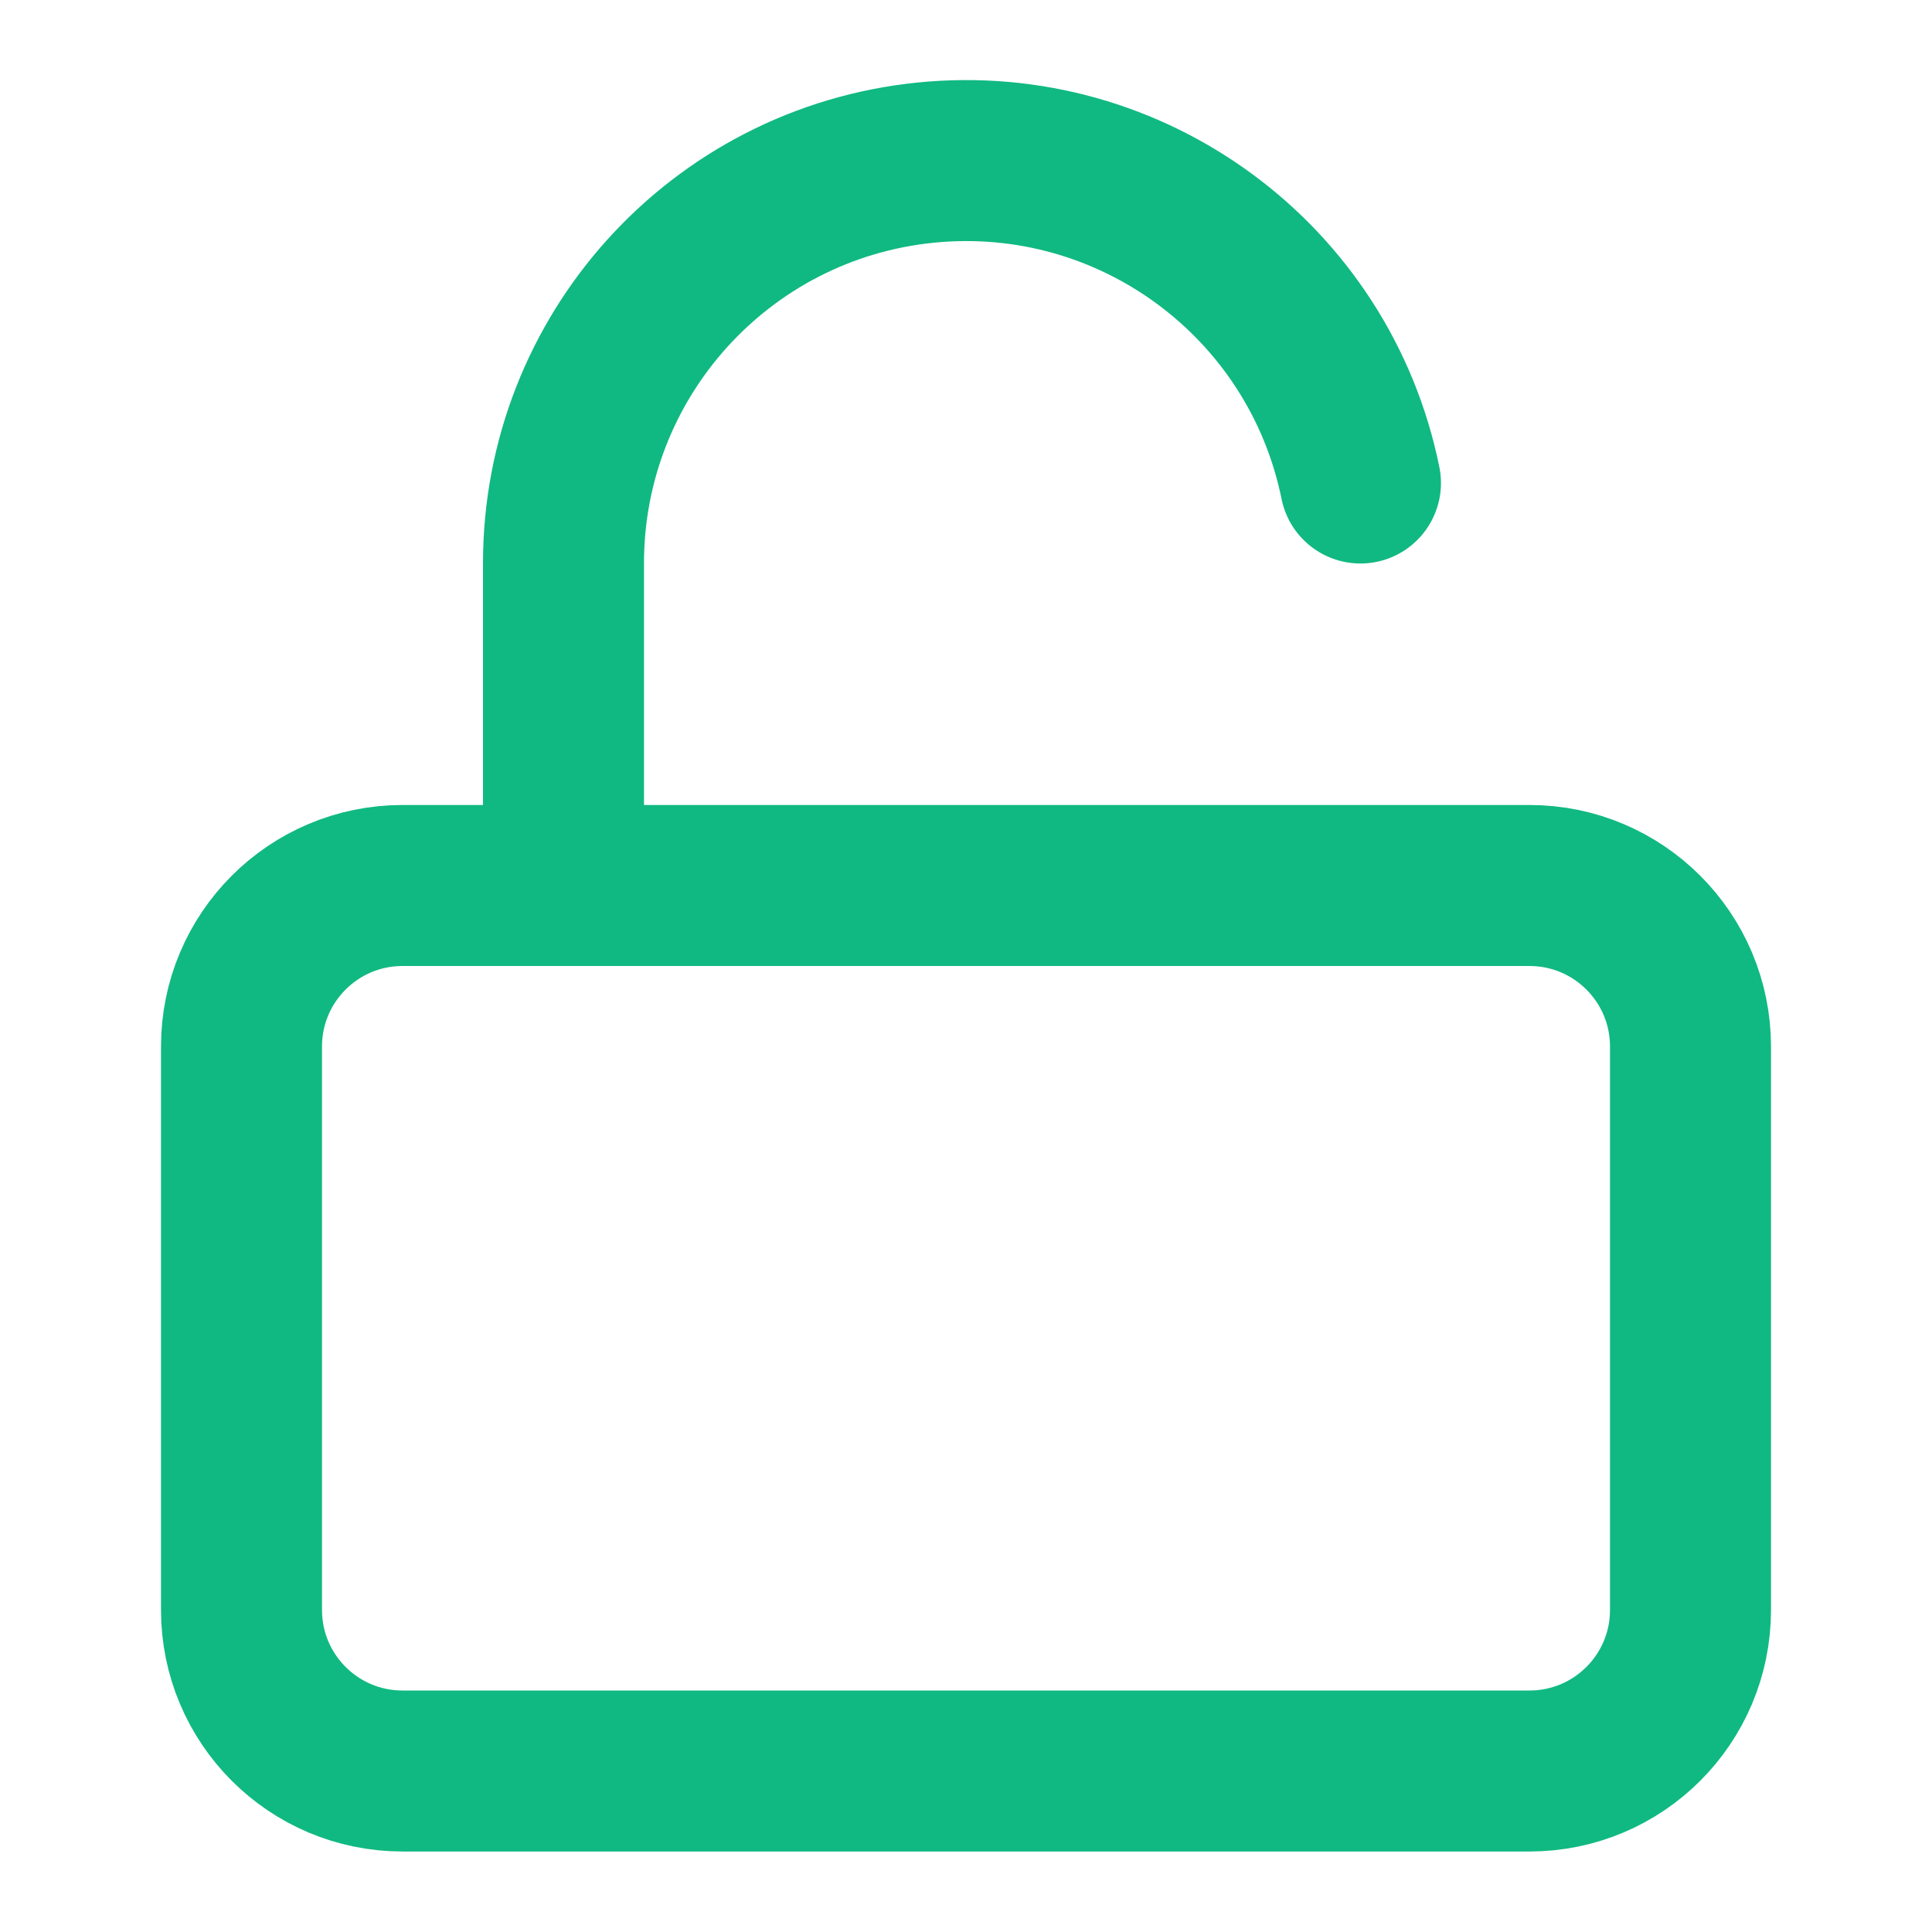
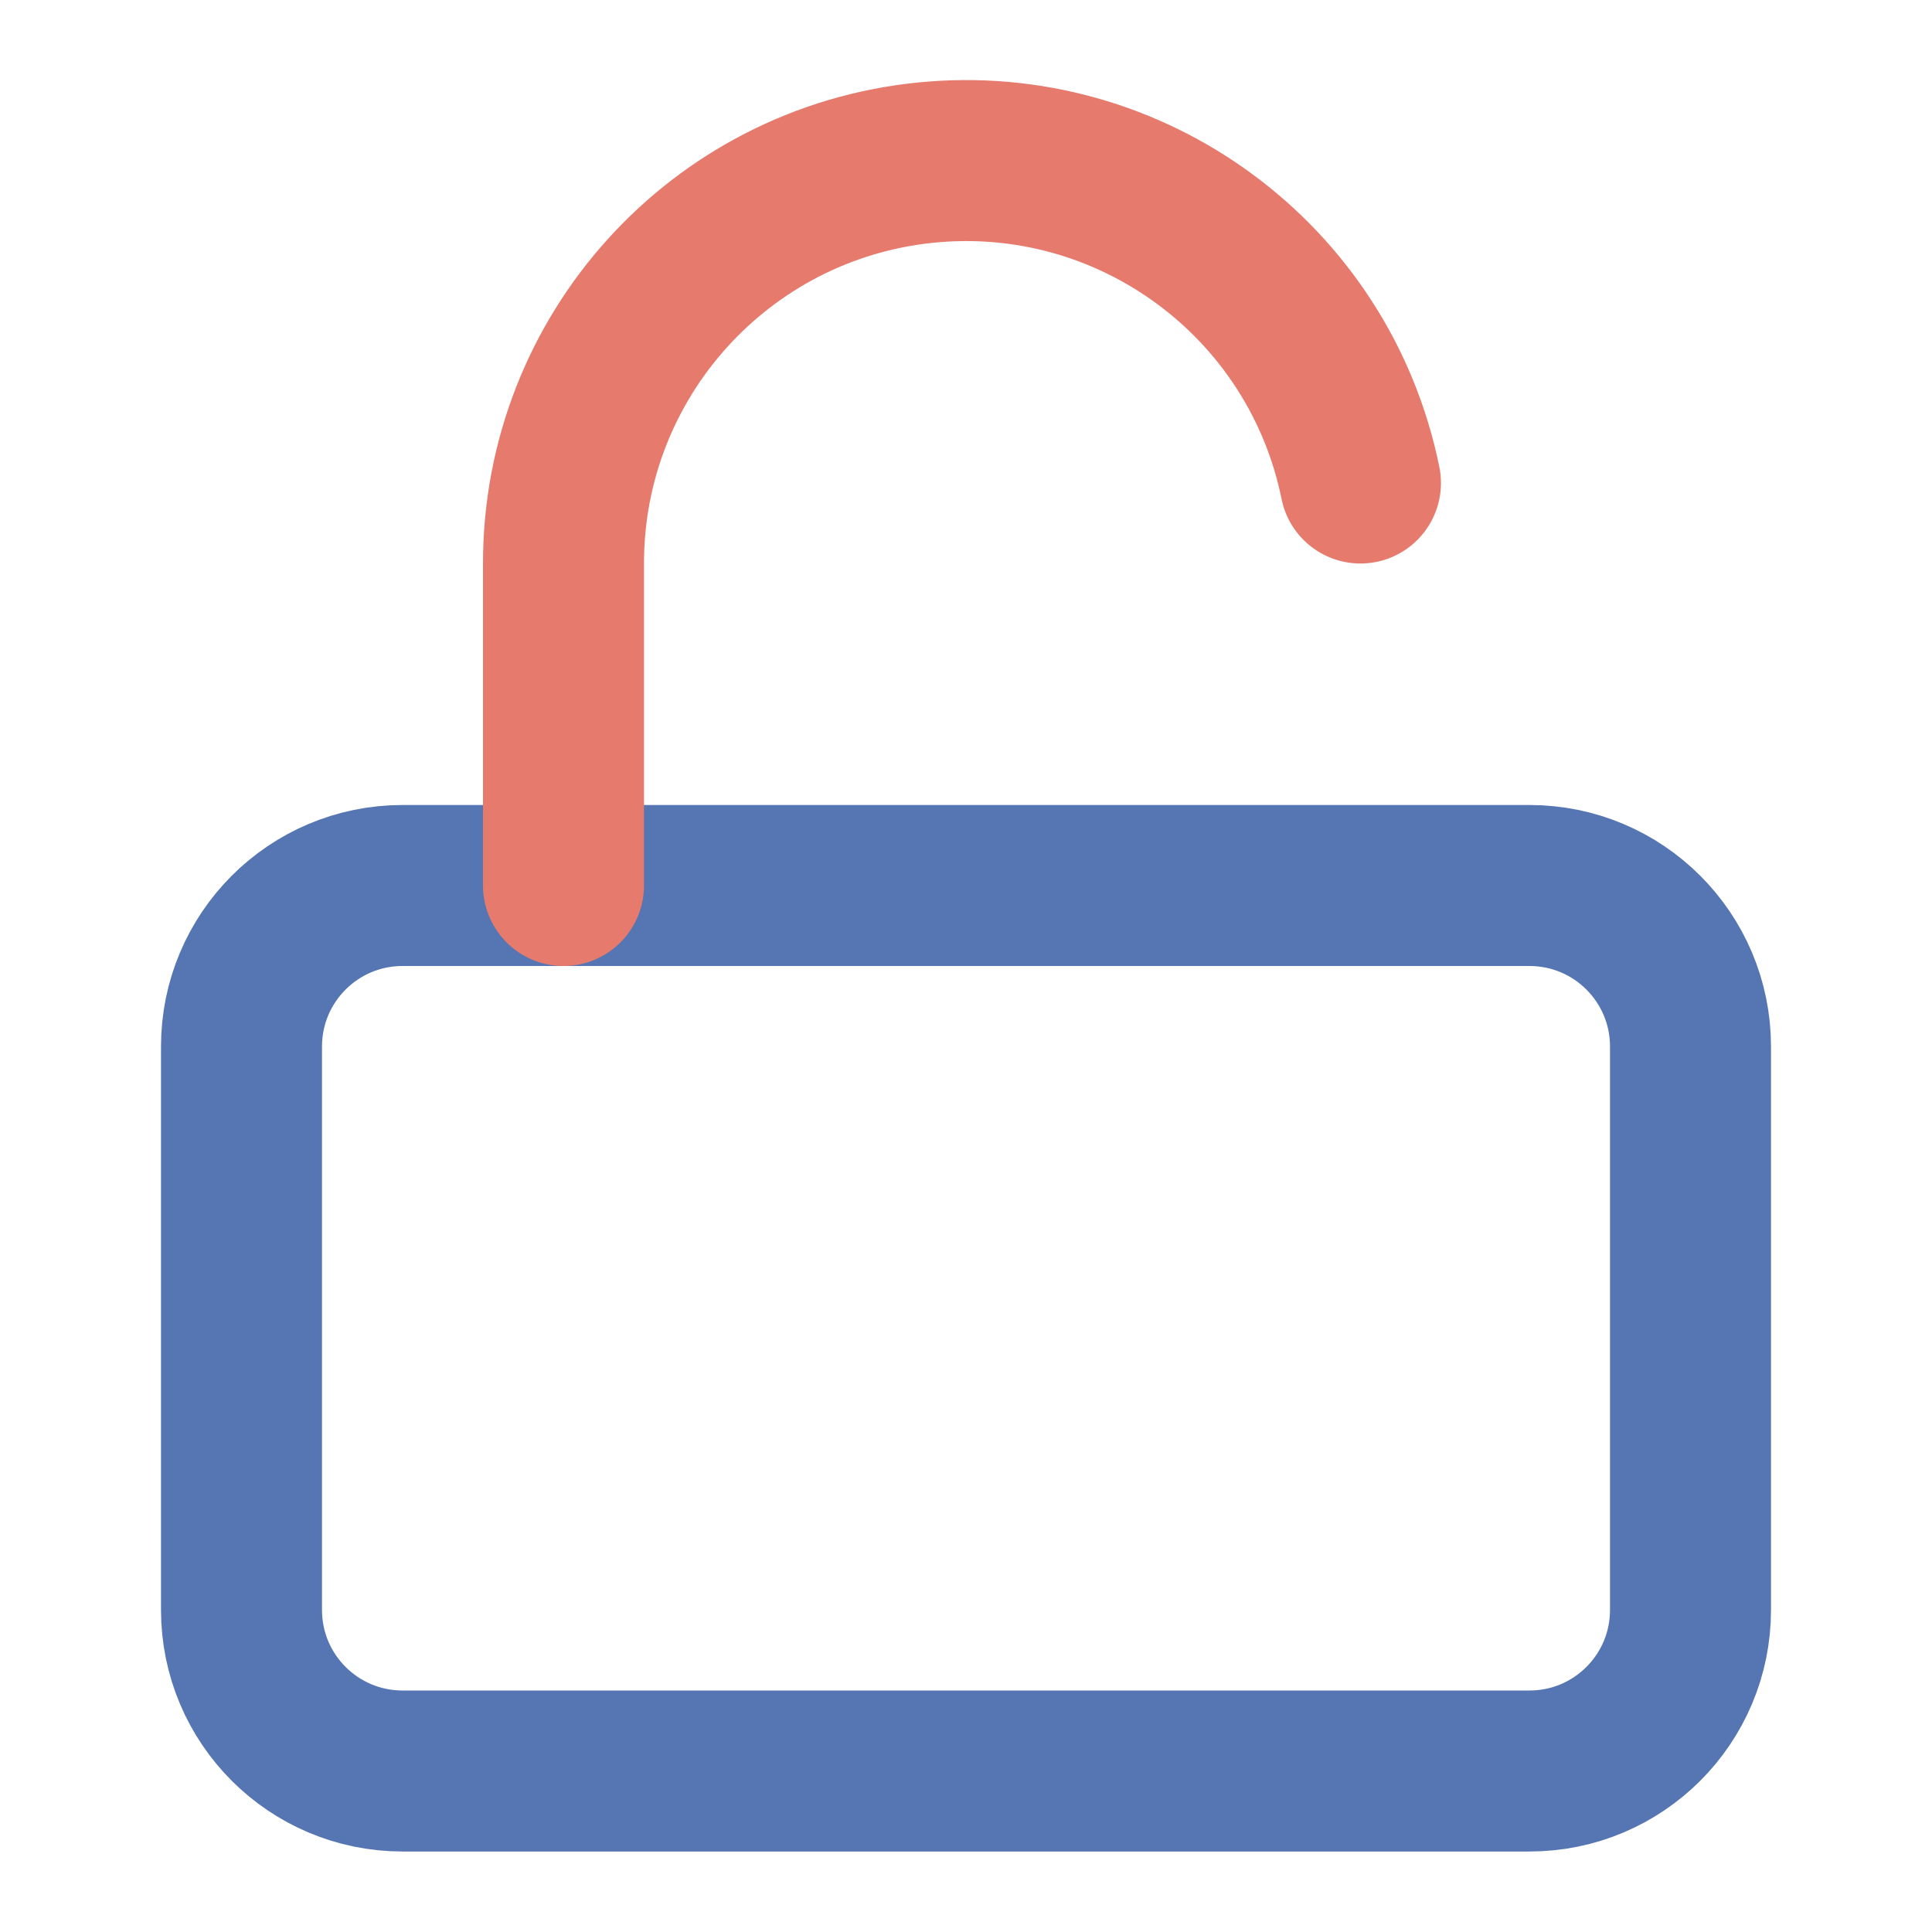
- <svg xmlns="http://www.w3.org/2000/svg" width="24" height="24" viewBox="0 0 24 24" fill="none" stroke="#10b981" stroke-width="2" stroke-linecap="round" stroke-linejoin="round">
-   <rect x="3" y="11" width="18" height="11" rx="2" ry="2" />
-   <path d="M7 11V7a5 5 0 0 1 9.9-1" />
+ <svg xmlns="http://www.w3.org/2000/svg" width="24" height="24" viewBox="0 0 24 24" fill="none" stroke-width="2" stroke-linecap="round" stroke-linejoin="round">
+   <rect x="3" y="11" width="18" height="11" rx="2" ry="2" stroke="#5576B2" />
+   <path d="M7 11V7a5 5 0 0 1 9.9-1" stroke="#E57A6D" />
</svg>
